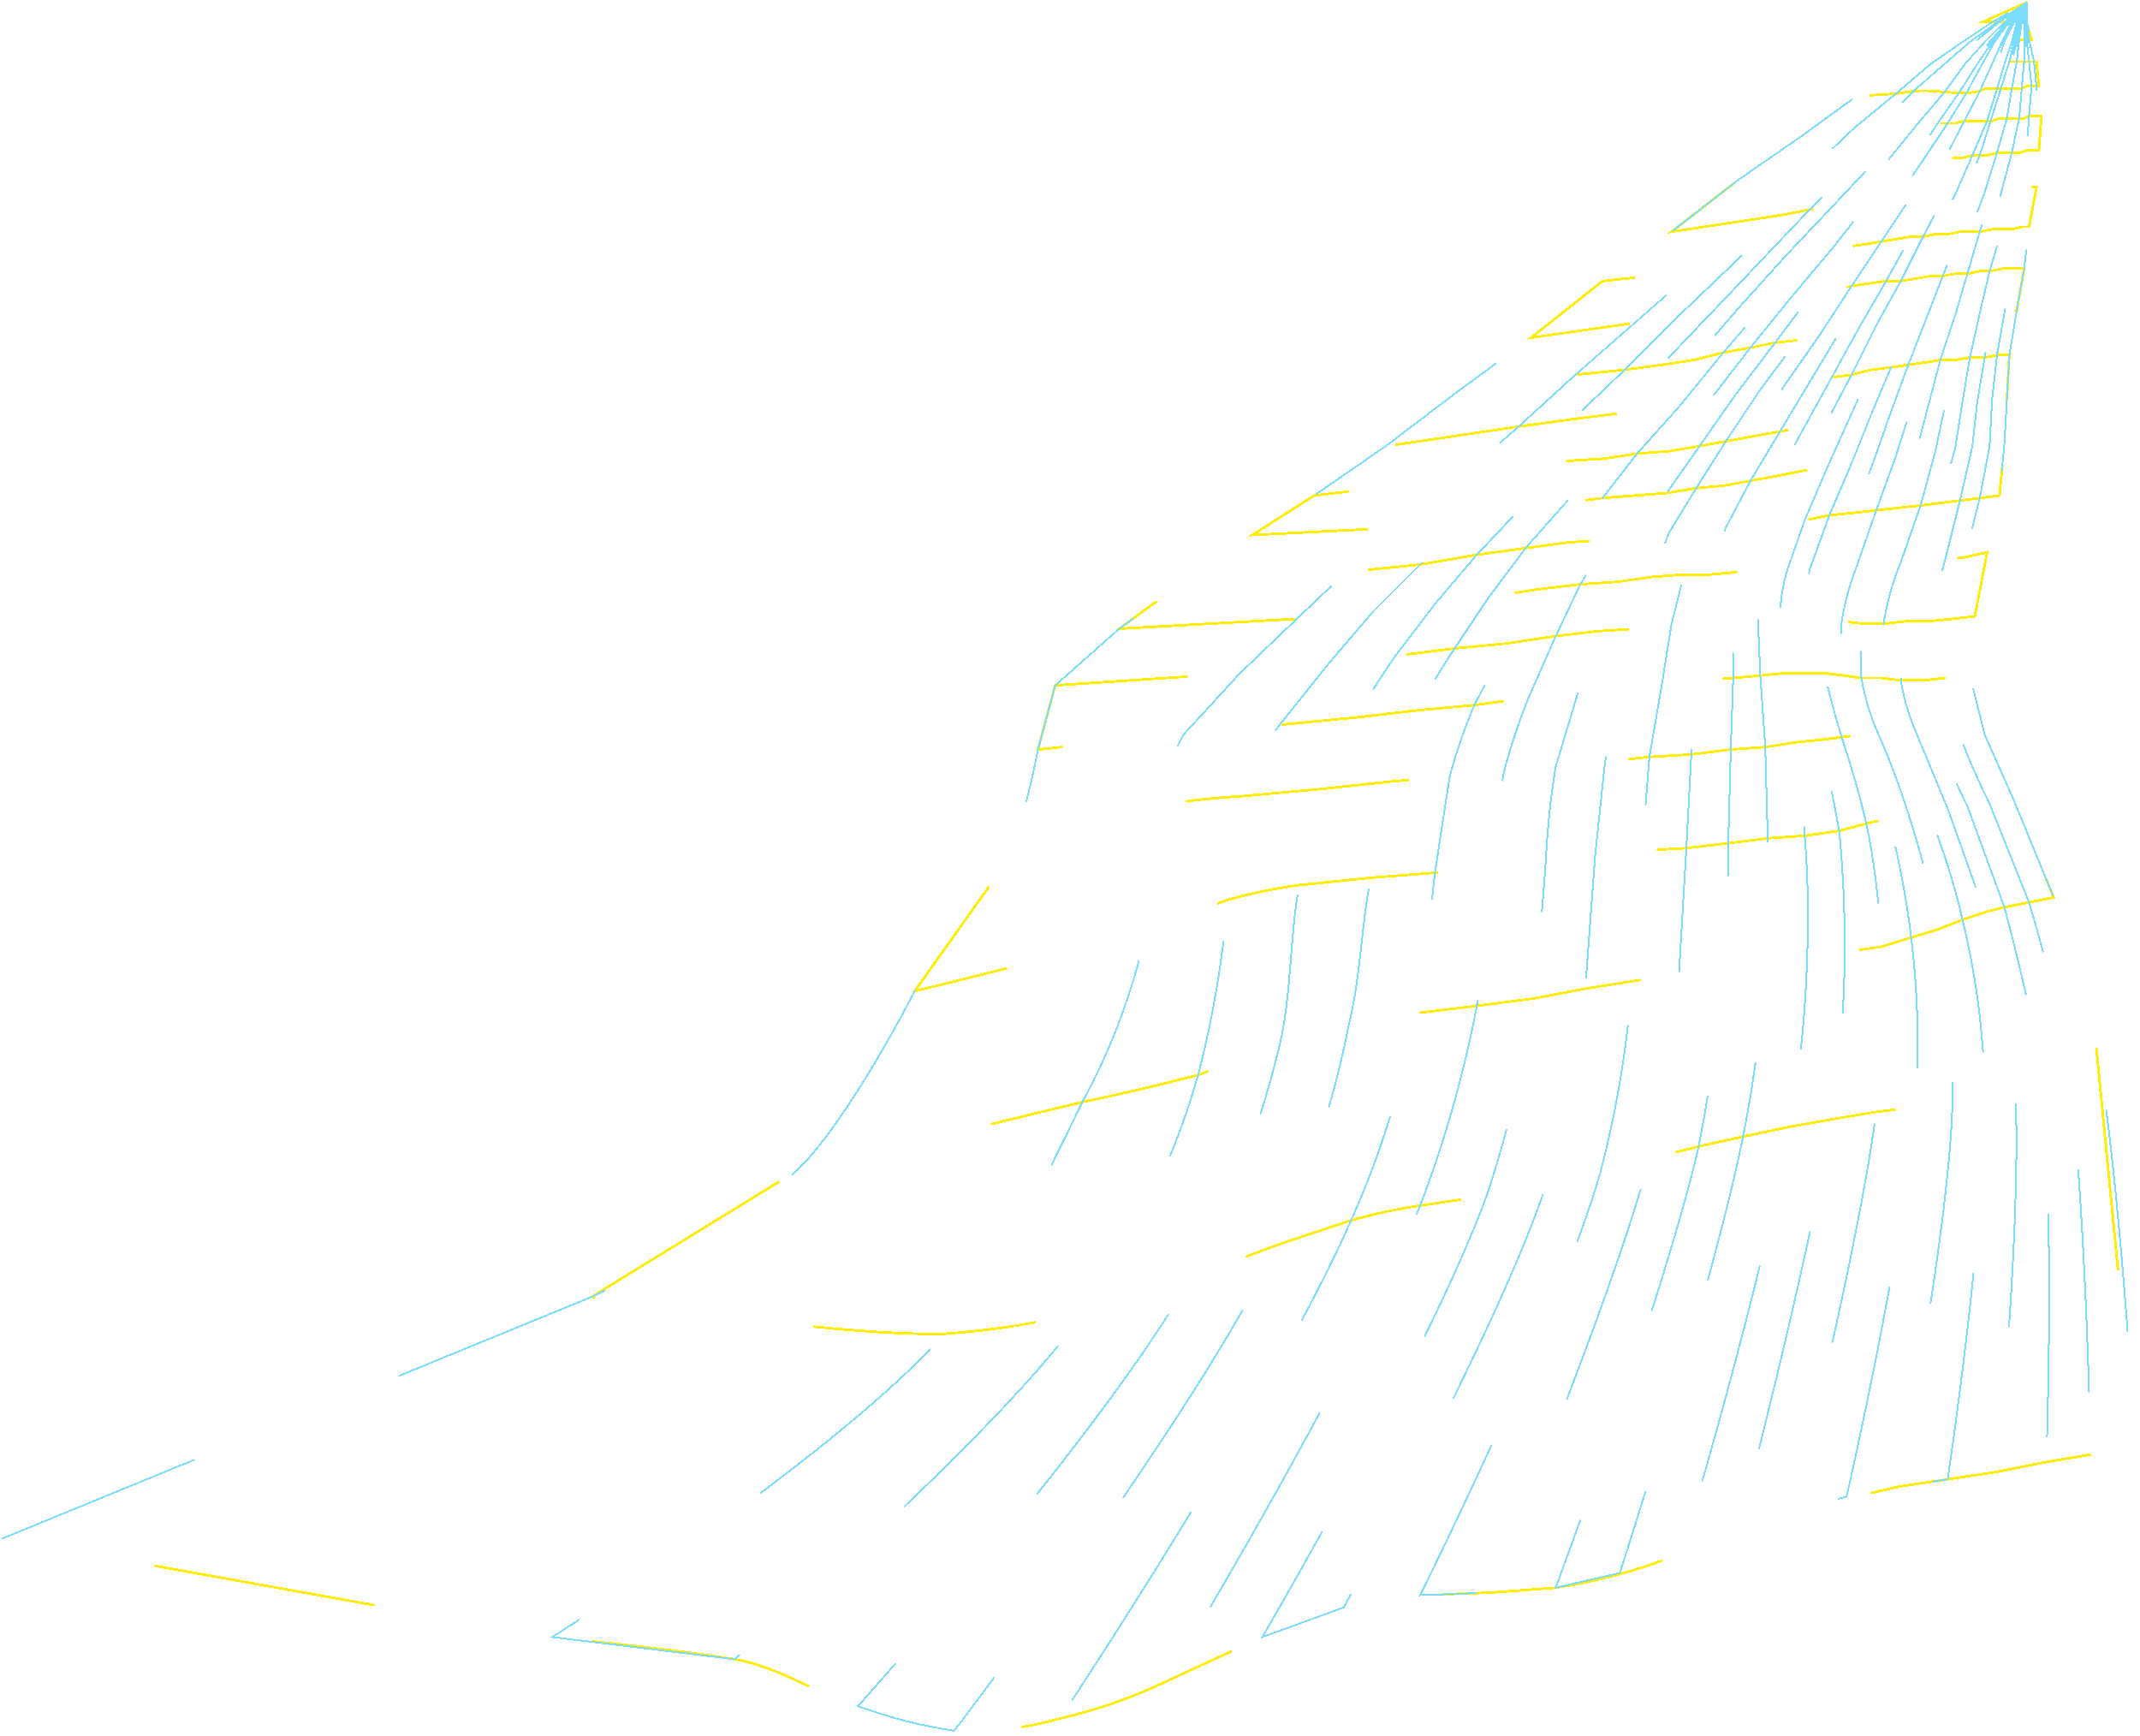
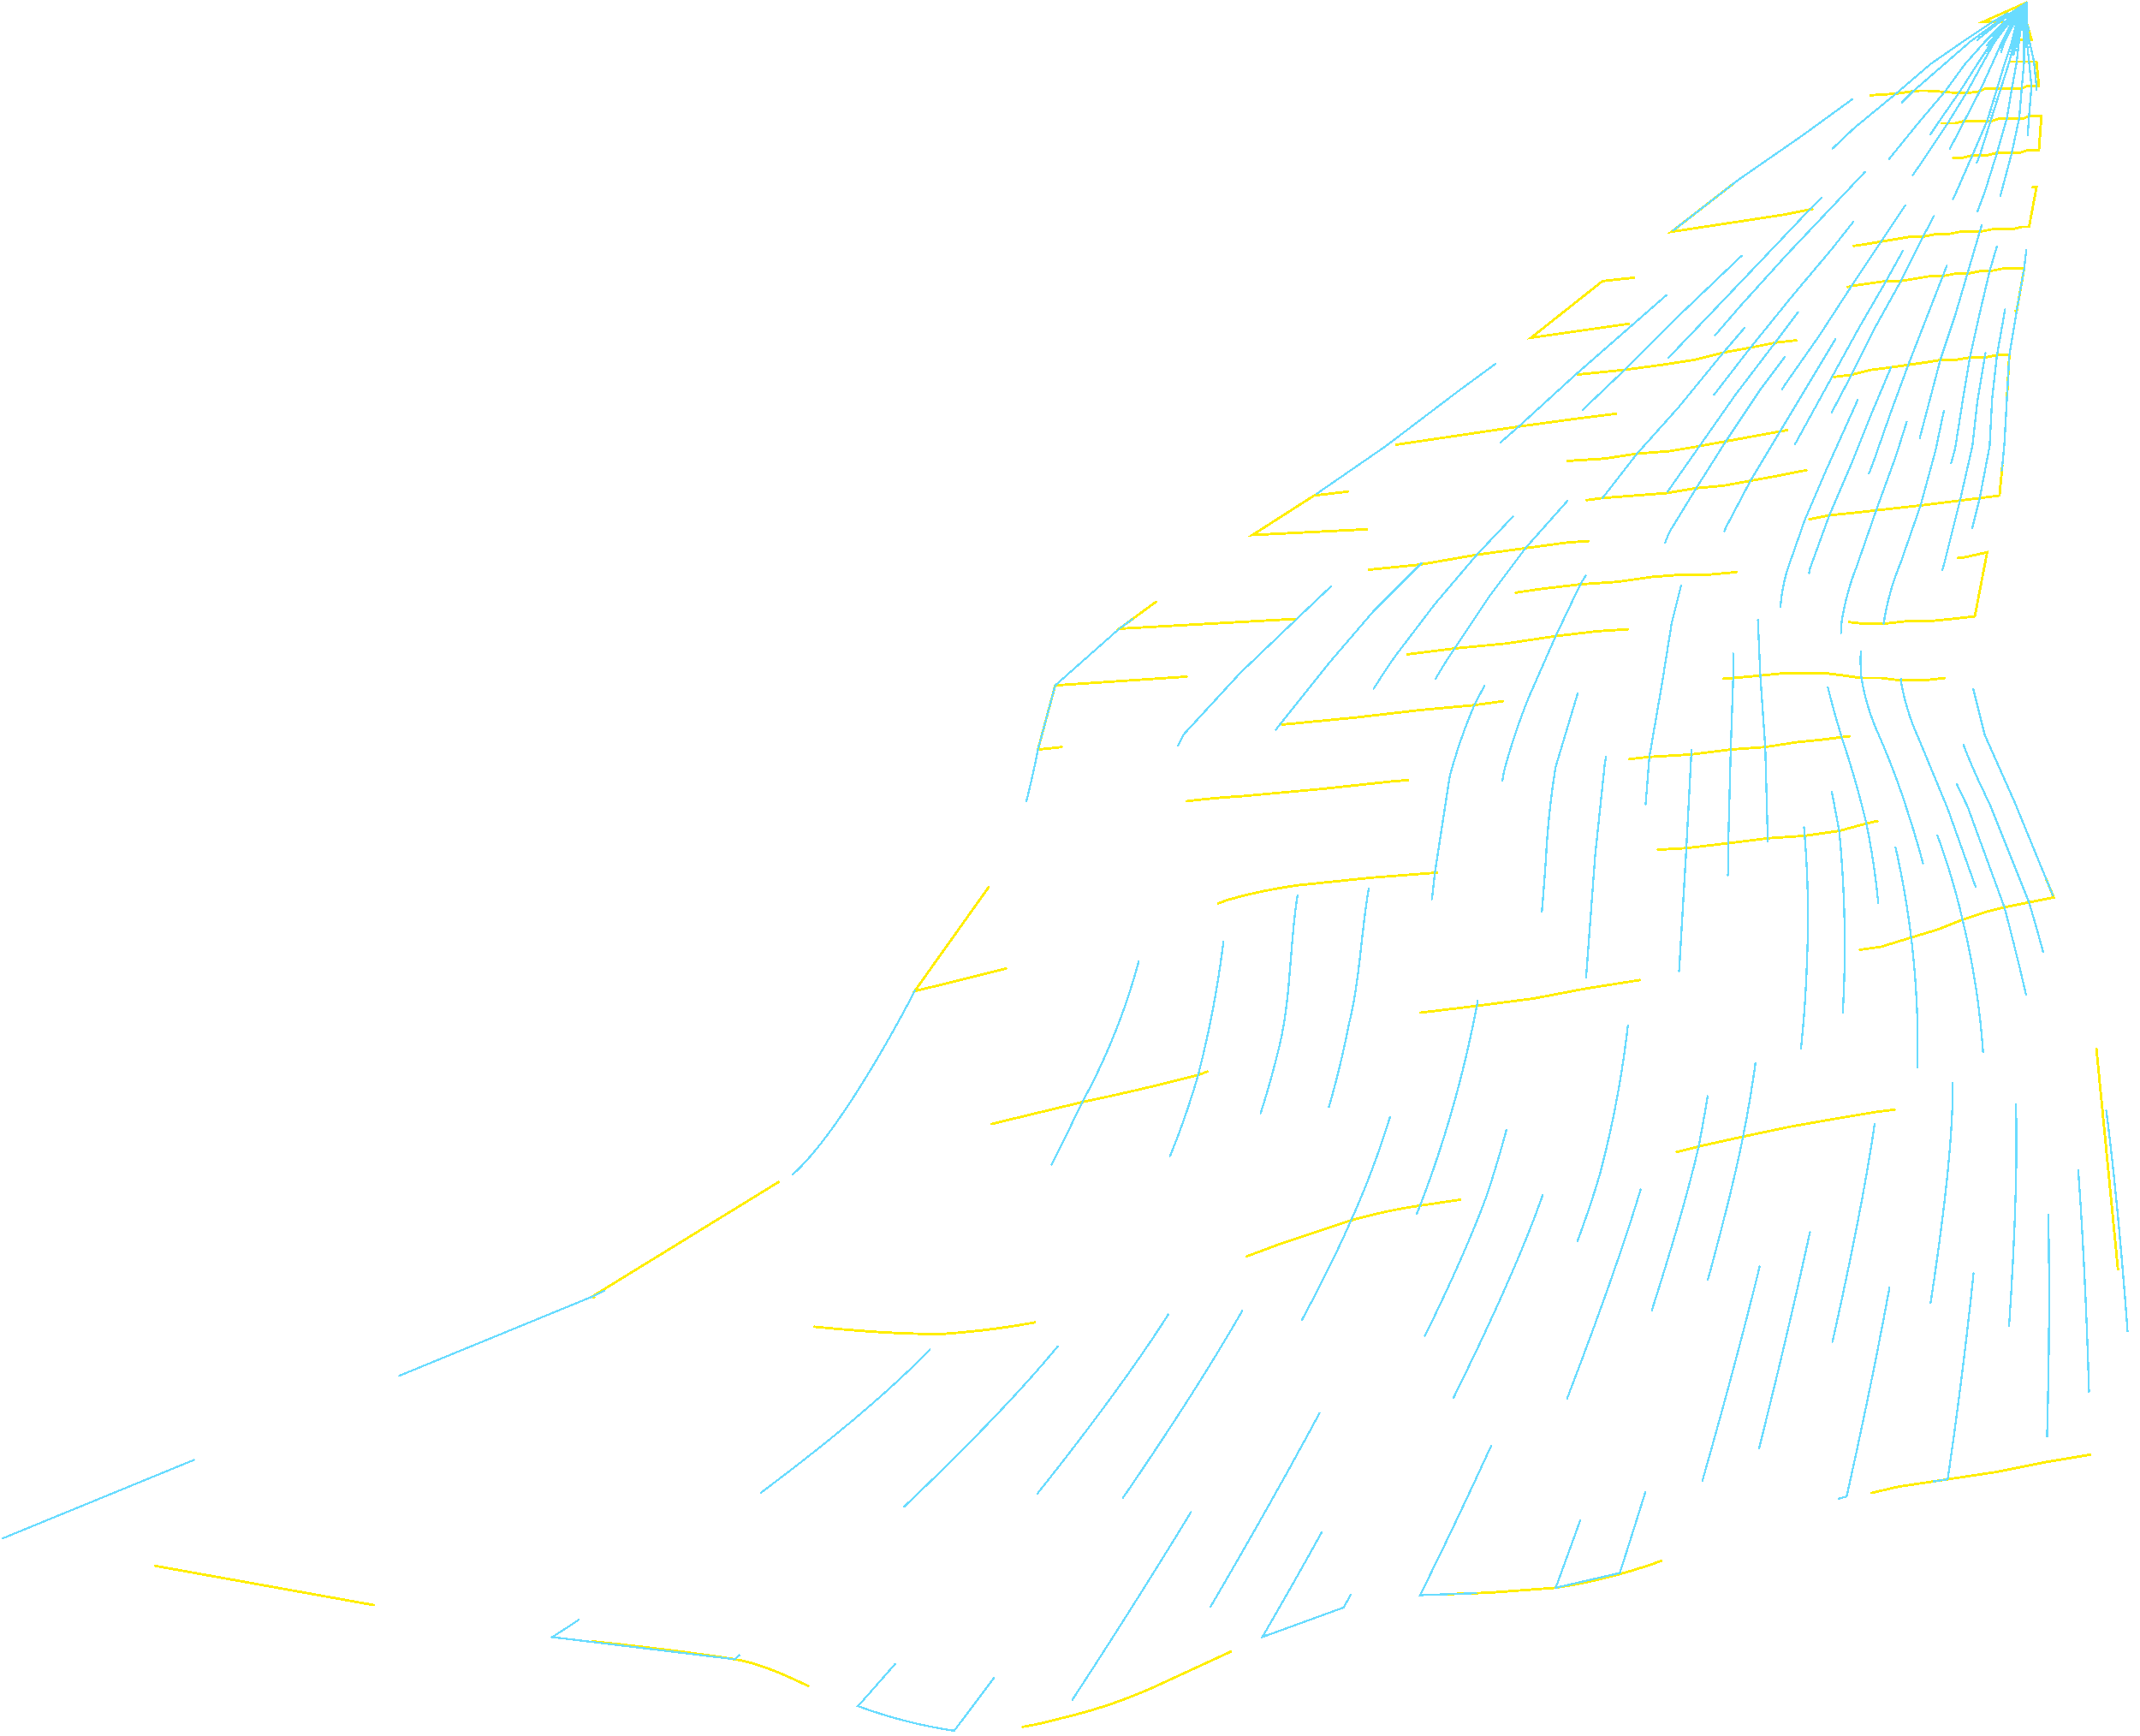
- <svg xmlns="http://www.w3.org/2000/svg" width="868" height="704">
+ <svg xmlns="http://www.w3.org/2000/svg" width="868" height="704" preserveAspectRatio="xMidYMid meet">
  <defs>
    <style>

   .pdash {
     stroke-linecap: round;
      shape-rendering: crispEdges;
    stroke-dasharray: 90 90;
    
   }

   @keyframes vdash {
      to {
         stroke-dashoffset: 0;
      }
   }

   @keyframes hdash {
      to {
         stroke-dashoffset: 0;
      }
   }

   .pathv{
      fill:none;  
      
      /* stroke:#000ef7; */
-       stroke: #7ADCFF;
+       stroke: #69DCFF;
     /* stroke-dasharray: 1692 1692; */
-      stroke-width:0.7px;
+      stroke-width:0.8px;
      stroke-dashoffset:16926;  
-       animation: vdash 501s linear infinite;
+       animation: vdash 490s linear infinite;
   }
   .pathh{
      fill:none;  
      stroke:#ffee00;
      stroke-width:1px;
         /* stroke-dasharray:7137; */
         /* stroke-dasharray: 714 714; */

      stroke-dashoffset:7137; 
-       animation: hdash 213s linear infinite;
+       animation: hdash 245s linear infinite;

   }
   </style>
  </defs>
  <path id="pathh" class="pdash pathh" stroke-linecap="round" stroke-miterlimit="10" stroke-width="2" d="m1 624 223 40s50 5 74 9c18 3 33 14 50 19q20 7 39 10 22 1 43-5 22-5 43-15l39-18 33-12q16-4 31-5l28-1 27-2a227 227 0 0 0 51-14l23-9 22-8 43-10 20-3 20-3 20-4 18-3 18-4-16-164-12 4-11 4-10 5-12 5-13 5-15 4-16 2-18 3-17 3-19 4-18 4-20 5-20 6-22 5-24 4-27 4q-14 2-28 6l-30 10-35 13-43 14q-28 7-57 9c-48 1-143-15-143-15l83-51 116-28q24-5 47-11l33-12a352 352 0 0 1 55-13l25-3 23-3 21-4 19-3 19-3 18-2 17-3 17-2 16-2 14-2 13-4 10-3 10-4 9-3 8-2 10-2 10-2-16-39-10 1-9 1-8 1-8 1-8 1-8 2-9 2-11 3-14 2-15 1-16 2-17 2-18 1-19 2-20 2-21 2-24 3-26 2-29 3q-15 2-29 6l-33 12c-31 10-94 25-94 25l37-52s39-18 60-23q17-3 35-4l33-3 28-3 24-2 43-4 20-2 18-2 17-1 16-2 14-1 13-2 10-1 8-1 8-1h15l8 1 17-1h10l-6-24-10 1-9 1h-9l-8-1h-8l-7-1-8-1h-16l-10 1-11 1-14 1-15 2-16 1-18 2-20 2-22 3-22 2-26 3-31 3-39 4-59 6 7-26 75-5 36-4 27-3 24-3 21-2 20-3 17-2 16-1 14-2 13-1h12l10-1h9l9 1h16l9 1h8l9-1h9l10-1 9-1 5-26-9 2-8 1-9 1h-9l-9 1-9 1-9 1h-19l-10 1h-10l-11 1h-11l-13 1-14 2-15 1-17 2-20 3-78 9-72 4 30-22 62-1 30-3 23-4 37-5 16-1 13-2 12-1 12-1 11-1 11-1 11-1 10-1 10-2 10-1 9-1 9-1 9-1 8-1 8-1 8-1 8-1 2-21-6 1h-7l-7 1-8 1-8 1-8 1-9 2-9 1-10 2-10 1-10 2-11 2-11 2-11 1-12 2-13 1-13 1-15 2-18 2-21 3-28 5-60 3 25-16 59-7 25-4 18-3 16-1 13-2 13-1 12-2 11-2 11-2 11-2 10-2 9-2 9-1 9-2 8-1 8-1 7-1 7-1 7-1h6l6-1h6l1-18h-5l-5 1h-6l-6 1h-6l-6 1-7 1-7 1-8 1-8 2-8 1-9 2-10 1-10 2-10 2-11 3-12 2-13 2-14 1-16 2-22 3-54 8 29-22 48-7 20-2 15-2 13-2 12-3 11-2 10-2 9-1 9-2 8-1 8-2 7-1 7-1 7-1h6l6-1 6-1h5l5-1h10l5-1 3-17h-9l-5 1h-4l-5 1h-5l-5 1h-5l-6 1-6 1h-6l-7 1-7 1-8 2-8 1-8 1-10 2-11 2-11 2-14 2-18 3-42 6 29-23 37-4 16-3 12-2 10-2 10-1 8-1 7-1 7-1 6-1 6-1 6-1h5l5-1h5l5-1h8l5-1h8l4-1h3l3-16h-7l-3 1h-8l-3 1h-8l-4 1h-9l-4 1h-5l-6 1h-5l-6 1-15 2-9 1-10 2-13 2-33 5 27-21 28-3 11-2 8-1h7l6-1 6-1h9l5-1h11l4-1h6l4-1h9l3-1h5l1-14h-5l-2 1h-10l-3 1h-11l-4 1h-15l-5 1h-5l-7 1h-9l-21 3 22-16 16-1 7-1c9-1 18 2 27 0l2-1h15l2-1h5l-1-10h-11l-2 1c-13 3-41 0-41 0l16-9h30l1-1h5l-2-7v0h-1v0h-1v0h-1v0h-1v0h-2v0h-2v0h-10l18-8v0" paint-order="fill stroke markers" />
  <path id="pathv" class="pdash pathv" stroke-linecap="round" stroke-miterlimit="10" stroke-width="2" d="m1 624 239-98s60-28 83-51c21-20 48-73 48-73s28-33 37-52c7-14 13-46 13-46l7-26 26-23 30-22 24-16 25-16 29-20 29-22 30-22 29-23 28-20 27-21 26-18 22-16 19-13 16-9 16-8 18-8v0l-14 8-12 8-13 9-14 12-17 14-19 18-22 19-24 21-24 21-24 21-23 21-24 21-24 20-22 18-20 19-23 22-23 25s-10 19-12 29c-4 16 0 34-3 50q-8 37-26 70c-16 33-32 67-56 94-44 50-159 123-159 123l74 9s103-87 142-141q31-44 46-96 9-35 12-71c2-14 1-29 5-42q6-16 16-29l20-25 18-21 19-19 20-20 21-19 21-20 21-20 22-22 22-21 21-20 20-19 17-16 15-15 23-20 11-8 12-8v0l-11 8-10 8-10 9-10 11-13 14-16 16-18 18-19 20-20 21-21 22-20 20-19 19-18 19-18 19-17 20-16 21a295 295 0 0 0-30 54l-9 39c-4 21-3 44-8 65q-12 50-36 94c-36 64-135 174-135 174q19 7 39 10s97-126 131-197q20-43 29-89c5-20 5-40 9-60q3-19 8-39a204 204 0 0 1 26-54l14-21 15-20 16-18 16-18 17-19 19-21 19-22 19-21 18-19 16-17 14-16 12-14 9-11 9-9 9-8 10-8v0l-9 8-8 8-8 9-8 11-11 13-13 16-14 17-16 19-18 20-18 21-18 22-17 19-14 18-14 18-12 19-13 22-13 25q-6 14-10 29l-6 39q-3 29-8 57-8 44-26 84c-31 71-118 202-118 202q25-7 43-15s76-125 103-193q15-39 23-81 5-28 7-57 1-20 4-38 4-15 10-30l11-25 10-21 11-18 11-18 14-18 16-20 17-22 17-21 16-19 15-19 13-17 11-15 10-13 8-11 7-9 7-8 8-8v0l-8 8-6 8-6 9-7 11-9 13-10 15-12 16-14 19-15 19-15 20-16 21-28 40-11 17-9 19-8 20-8 25-9 30q-3 18-4 38-2 29-5 56-6 41-19 80c-23 63-91 179-91 179l33-12s62-111 82-171q12-39 16-80l4-54 4-38 7-30 6-24 6-21 7-18 11-18 12-19 14-21 15-20 14-20 14-19 12-18 11-16 10-15 8-13 6-11 5-9 6-8 7-8v0l-6 8-5 8-5 9-6 11-7 13-18 30-12 18-12 18-13 20-14 20-13 21-12 20-10 18-6 18-5 20-4 25-5 29-3 38-4 53q-3 40-13 78c-17 59-73 171-73 171l28-1s49-116 65-176q8-37 12-75l3-51 2-38 3-30 2-24 3-19q2-9 6-19l10-19 12-20 12-20 12-20 12-20 11-18 11-17 9-16 14-27 5-11 4-9 4-8 6-8v0l-5 8-4 8-3 9-5 10-5 13-8 15-8 15-9 17-10 18-11 19-11 20-11 20-11 20-10 20q-4 9-6 19l-2 20v23l-1 29-1 38q0 26-2 51-3 36-10 72c-14 61-58 179-58 179l26-6s38-117 50-177q7-35 9-71l1-50-1-37-2-29-1-23 2-19 7-20 9-21 10-20 10-19 10-20 10-18 9-18 9-17 7-15 7-15 5-13 3-10 3-9 4-8 4-8v0l-4 8-2 8-3 9-3 10-4 13-6 14-7 16-8 16-8 18-9 18-9 19-9 20-9 20-9 21-7 20q-3 10-3 20l2 22 5 28 3 38q2 25 1 49-1 35-7 69c-10 59-44 173-44 173l23-9s29-111 38-167a480 480 0 0 0 3-117l-7-37-6-27-2-21 3-21 8-22 9-21 8-20 8-19 8-19 8-18 7-17 7-17 6-15 12-38 2-8 2-8 3-8v0l-3 8-1 8-2 8-2 11-3 12-5 15-5 15-6 16-7 18-7 18-7 18-7 19-7 20-8 21-8 23-5 21q-1 11 1 21 3 13 7 26 6 18 10 35 5 24 6 50 2 34-2 67c-7 55-34 162-34 162l22-6s24-105 28-158a364 364 0 0 0-11-117l-11-34q-4-12-7-24-2-11-1-22 2-12 6-22l8-23 8-22 6-19 6-19 6-18 6-18 6-17 6-16 5-16 4-14 2-12 2-11 1-9 1-7 2-8v0l-2 8v7l-1 9-1 11-2 12-3 14-5 15-5 17-5 17-5 17-6 18-5 19-5 19-7 22-8 23-6 24q-2 11-1 22 2 12 7 23 7 16 12 32a359 359 0 0 1 18 115c-1 53-22 158-22 158l20-3s16-106 15-160q-1-34-9-67-5-22-14-44l-12-31q-5-11-7-23-1-11 1-22 2-13 7-25l8-23 6-22 4-19 4-18 5-18 5-18 5-17 4-16 4-15 3-14 1-12 1-11V9l1-8v0l-1 8v7l1 9v10l-1 13a235 235 0 0 1-9 45l-5 17-4 17-4 18-3 18-3 19-6 22-7 24-7 24q-2 12-2 24 2 12 7 23l12 29 15 42s10 43 12 65c4 54-7 162-7 162l20-4s4-109-3-163c-3-21-14-62-14-62l-15-41s-9-18-12-28q-4-11-6-23 0-12 2-24l7-25 6-24 5-22 2-18 3-18 3-18 4-18 4-16 3-17 3-15 1-14 1-12-1-10-1-9V1v8l1 7 2 9 1 10v12l-1 14-3 15-2 16-4 17-3 18-3 17-2 18-1 19-4 21-6 24-5 25q-3 12-3 24 2 12 6 23c3 10 12 28 12 28l16 40s12 40 15 60c8 54 10 164 10 164l18-4s-6-110-16-164c-4-20-17-58-17-58l-16-39-12-27-6-24 2-24 5-26 5-23 2-21 1-18 1-18 3-18 3-17 2-17 3-16 1-15 1-14-1-12-1-10-2-9-2-7V1" paint-order="fill stroke markers" />
</svg>
